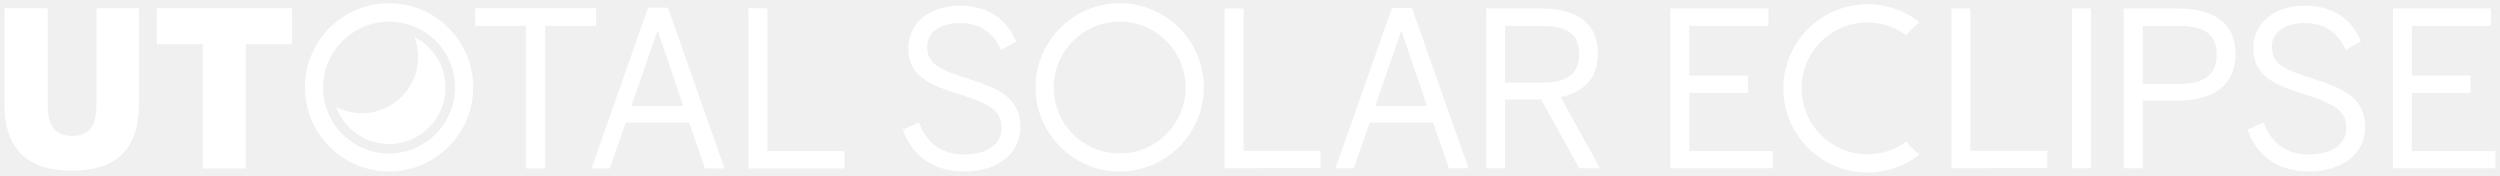
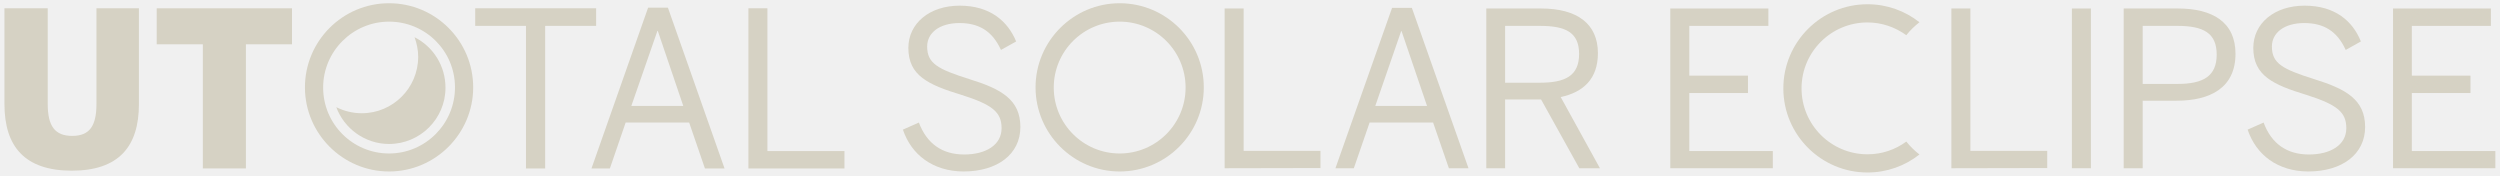
<svg xmlns="http://www.w3.org/2000/svg" version="1.1" id="Layer_1" x="0px" y="0px" viewBox="0 0 1236.3 87" style="enable-background:new 0 0 1236.3 87;" xml:space="preserve">
  <style type="text/css">
- 	.st0{fill:#FFFFFF;}
+ 	.st0{fill:#d6d2c4;}
</style>
  <path class="st0" d="M553.7,84.8c-22.9,0-41.6-18.7-41.6-41.6s18.7-41.6,41.6-41.6s41.6,18.6,41.6,41.6S576.6,84.8,553.7,84.8  L553.7,84.8z M553.7,10.7c-18,0-32.6,14.6-32.6,32.6s14.6,32.6,32.6,32.6s32.6-14.6,32.6-32.6S571.7,10.7,553.7,10.7z" />
  <path class="st0" d="M942.7,70c-5.4,4-12,6.3-19.2,6.3c-18,0-32.6-14.6-32.6-32.6s14.6-32.6,32.6-32.6c7.2,0,13.8,2.4,19.2,6.3  c1.9-2.4,4.1-4.5,6.5-6.4c-7.1-5.6-16-8.9-25.7-8.9c-22.9,0-41.6,18.6-41.6,41.6s18.7,41.6,41.6,41.6c9.7,0,18.6-3.3,25.7-8.9  C946.8,74.5,944.6,72.4,942.7,70L942.7,70z" />
  <path class="st0" d="M446.5,64.1l7.9-3.5c4,10.6,11.7,15.8,22.4,15.8s18.5-4.7,18.5-13c0-7.8-4.3-11.6-19.9-16.5  c-16.4-5-26.2-9.5-26.2-23.2c0-12.1,10.4-20.9,25.4-20.9s23.8,7.7,27.9,17.7l-7.5,4.2c-4.3-9.5-11.1-13.3-20.5-13.3  c-10,0-16,4.9-16,11.6c0,8.4,5.3,11.2,20.8,16.1c15.9,4.9,25.3,10.2,25.3,23.7s-11.4,22-28.2,22C461.4,84.7,450.7,76.6,446.5,64.1  L446.5,64.1z" />
  <path class="st0" d="M605.6,83.2v-79h9.4v70.4h38v8.5L605.6,83.2L605.6,83.2z" />
  <path class="st0" d="M660.4,83.2l28-79.3h9.8l28,79.3h-9.7l-7.8-22.6h-31.4l-7.8,22.6H660.4L660.4,83.2z M680.1,52.4h25.6l-12.6-37  h-0.2L680.1,52.4L680.1,52.4z" />
  <path class="st0" d="M735,83.2v-79h27.1c17.9,0,28.1,7.6,28.1,22.1c0,12.7-7.2,19.3-18.4,21.7l19.4,35.2H781l-18.9-34h-17.8v34  L735,83.2L735,83.2z M744.3,40.9h17.3c12.4,0,19.3-3.4,19.3-14.2s-6.8-13.9-19.4-13.9h-17.2L744.3,40.9L744.3,40.9z" />
  <path class="st0" d="M826,83.2v-79h48.5v8.6h-39.1v24.6h29V46h-29v28.7h41.3v8.5L826,83.2L826,83.2z" />
  <path class="st0" d="M965,83.2v-79h9.4v70.4h38v8.5L965,83.2L965,83.2z" />
  <path class="st0" d="M1024.6,83.2v-79h9.4v79L1024.6,83.2L1024.6,83.2z" />
  <path class="st0" d="M1050.2,83.2v-79h26.8c17.1,0,28.5,6.7,28.5,22.4c0,16.9-12.6,23.2-29.1,23.2h-16.8v33.4L1050.2,83.2  L1050.2,83.2z M1059.6,41.5h17.3c12.6,0,19.3-3.8,19.3-14.5s-6.6-14.2-19.4-14.2h-17.2L1059.6,41.5L1059.6,41.5z" />
  <path class="st0" d="M1111.5,64.1l7.9-3.5c3.9,10.6,11.7,15.8,22.4,15.8s18.5-4.7,18.5-13c0-7.8-4.3-11.6-19.8-16.5  c-16.4-5-26.2-9.5-26.2-23.2c0-12.1,10.3-20.9,25.4-20.9s23.8,7.7,27.8,17.7l-7.5,4.2c-4.3-9.5-11.1-13.3-20.5-13.3  c-10,0-16,4.9-16,11.6c0,8.4,5.3,11.2,20.8,16.1c15.9,4.9,25.3,10.2,25.3,23.7s-11.4,22-28.2,22  C1126.3,84.7,1115.7,76.6,1111.5,64.1L1111.5,64.1z" />
  <path class="st0" d="M1183.4,83.2v-79h48.4v8.6h-39.1v24.6h29V46h-29v28.7h41.3v8.5L1183.4,83.2L1183.4,83.2z" />
  <path class="st0" d="M2.2,51.5V4.1h21.4v47.3c0,10.9,3.5,15.8,12.1,15.8s12-4.9,12-15.8V4.1h21v47.4c0,21-10,32.9-33.2,32.9  S2.2,72.5,2.2,51.5z" />
  <path class="st0" d="M100.3,83.3V21.9H77.5V4.1h66.9v17.8h-22.8v61.4L100.3,83.3L100.3,83.3z" />
  <path class="st0" d="M260.1,83.3V12.8H235V4.1h59.8v8.7h-25.2v70.5C269.5,83.3,260.1,83.3,260.1,83.3z" />
  <path class="st0" d="M192.4,84.8c-22.9,0-41.6-18.7-41.6-41.6s18.6-41.6,41.6-41.6S234,20.3,234,43.2S215.3,84.8,192.4,84.8  L192.4,84.8z M192.4,10.7c-17.9,0-32.6,14.6-32.6,32.6s14.6,32.6,32.6,32.6S225,61.2,225,43.2S210.4,10.7,192.4,10.7z" />
  <path class="st0" d="M292.5,83.3l28-79.5h9.8l28,79.5h-9.7l-7.8-22.7h-31.4l-7.8,22.7H292.5L292.5,83.3z M312.2,52.4h25.7  l-12.6-37.1h-0.2L312.2,52.4L312.2,52.4z" />
  <path class="st0" d="M370.1,83.3V4.1h9.4v70.6h38.1v8.6C417.6,83.3,370.1,83.3,370.1,83.3z" />
  <path class="st0" d="M205,18.4c1.1,3,1.8,6.3,1.8,9.7c0,15.4-12.5,27.9-27.9,27.9c-4.5,0-8.8-1.1-12.6-3  c3.9,10.6,14.2,18.2,26.1,18.2c15.4,0,27.9-12.5,27.9-27.8C220.3,32.4,214.1,23,205,18.4L205,18.4z" />
</svg>
